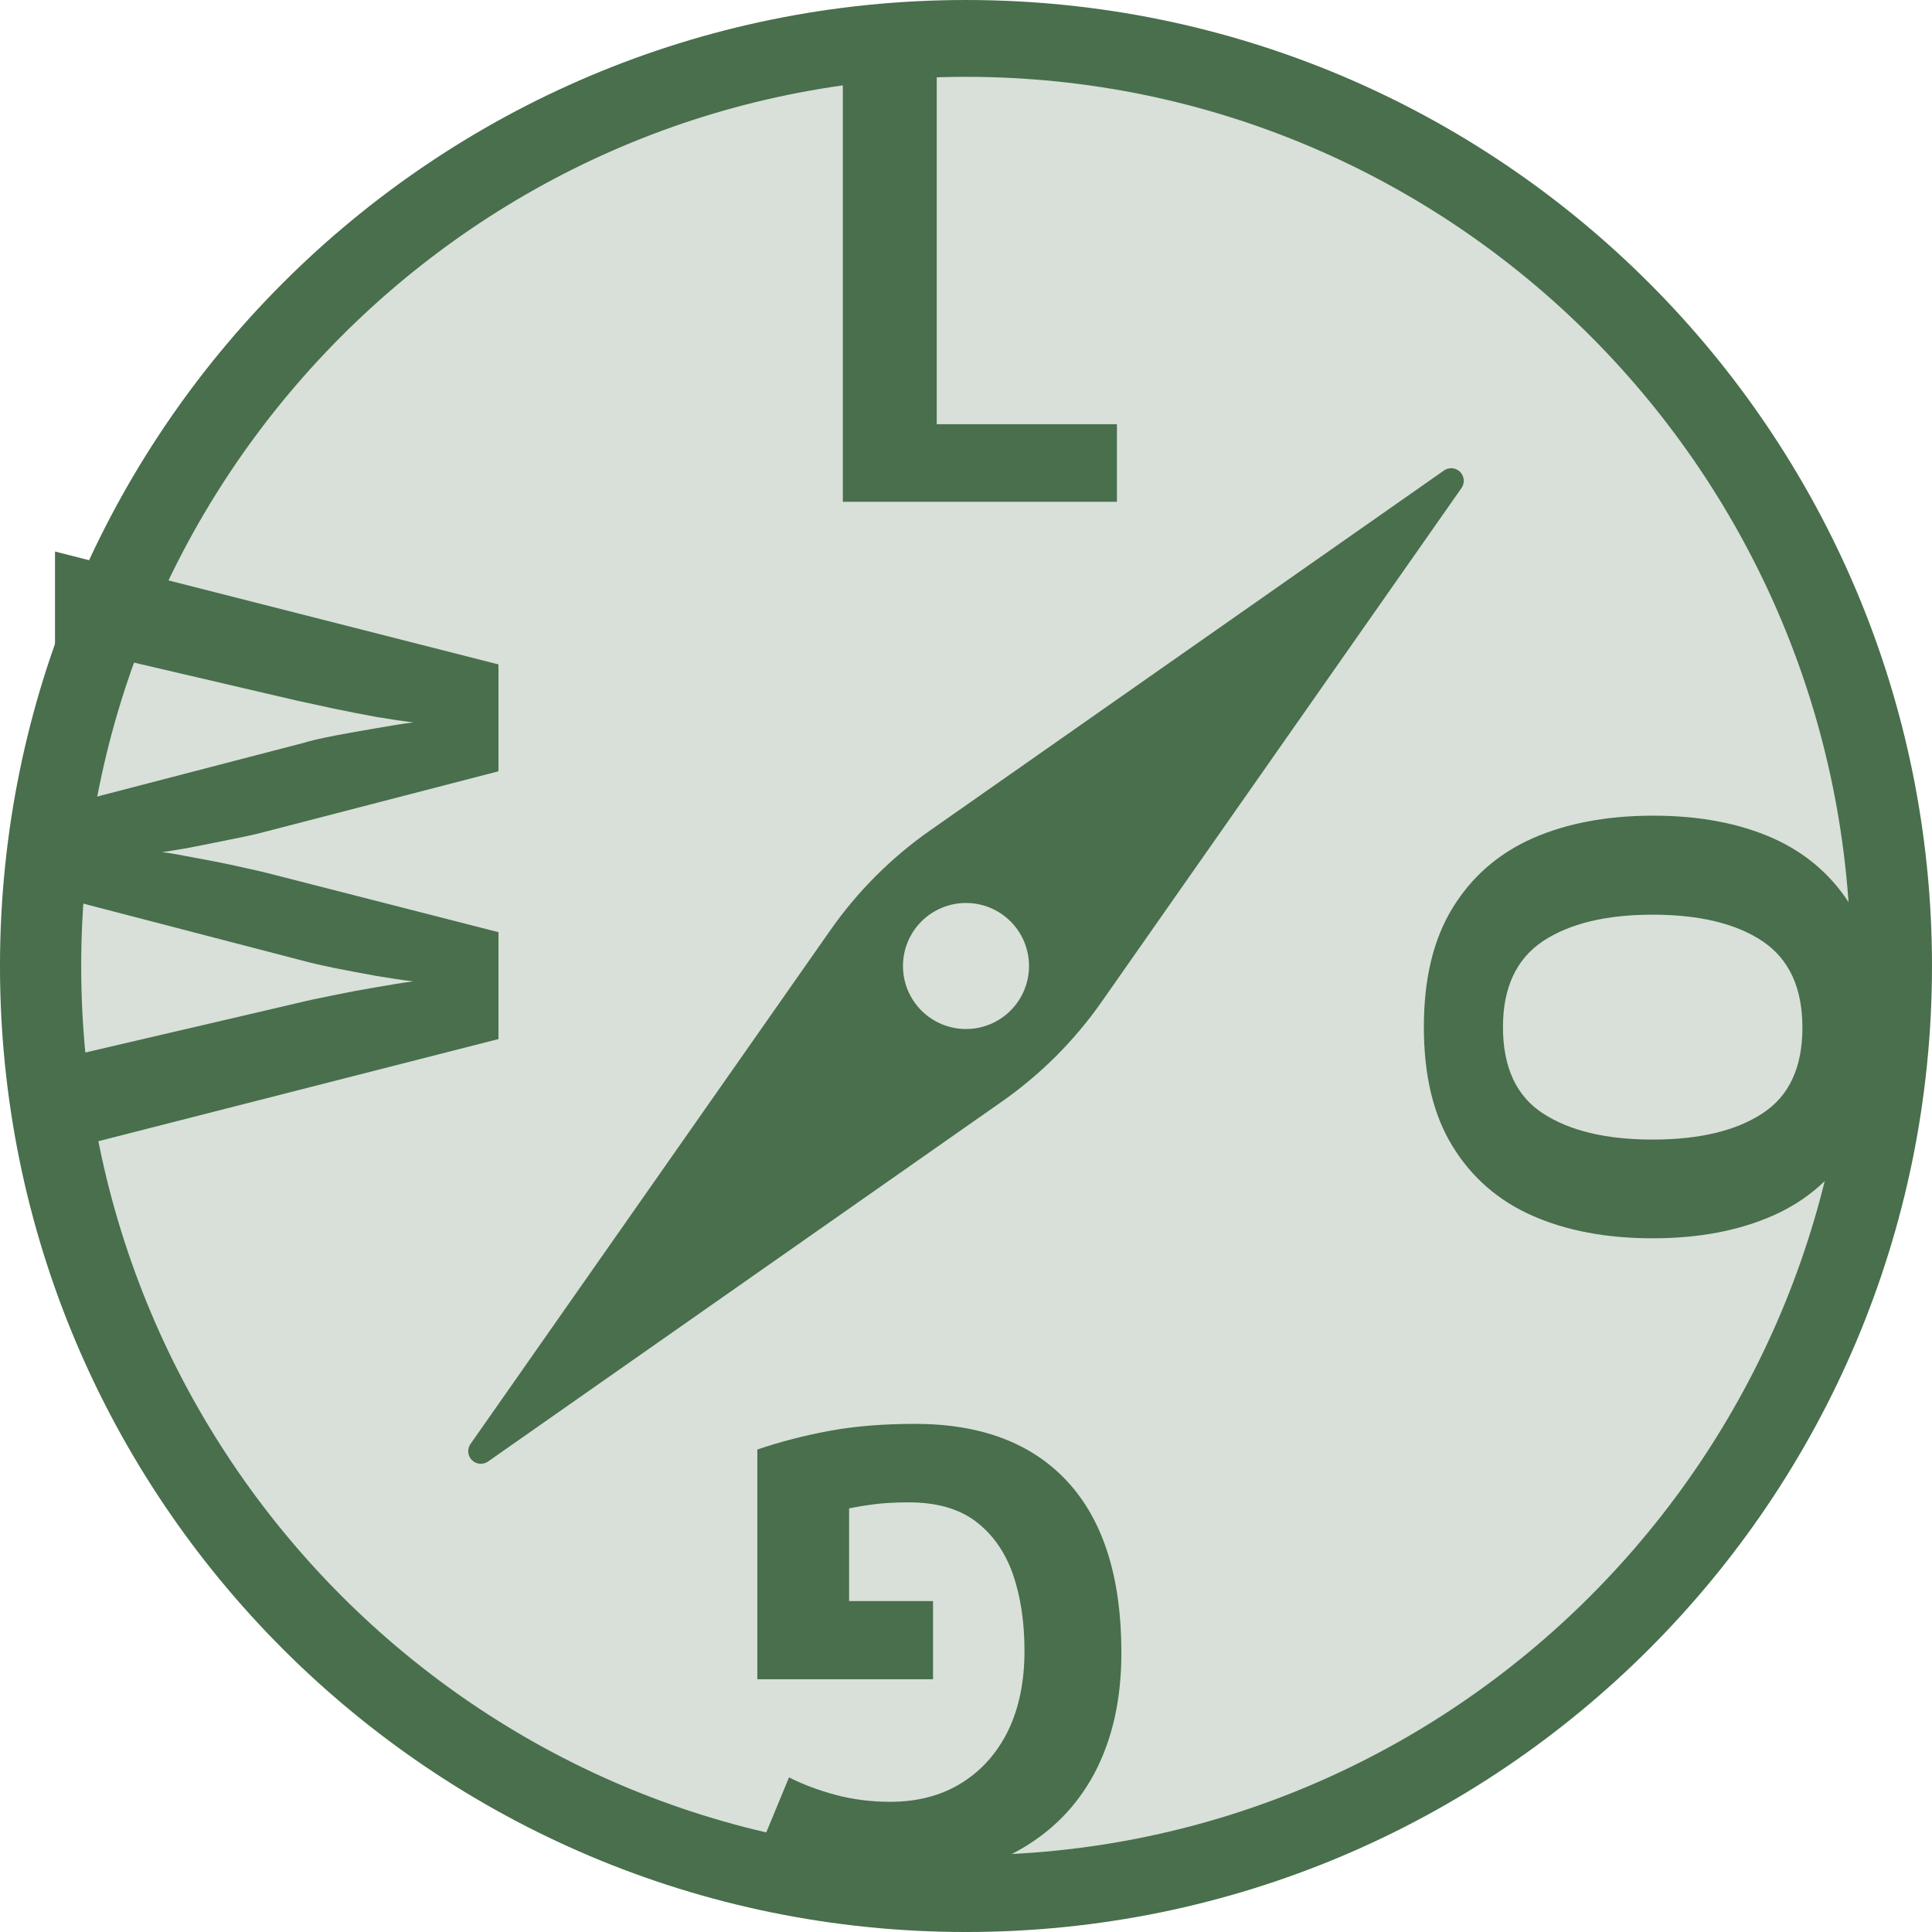
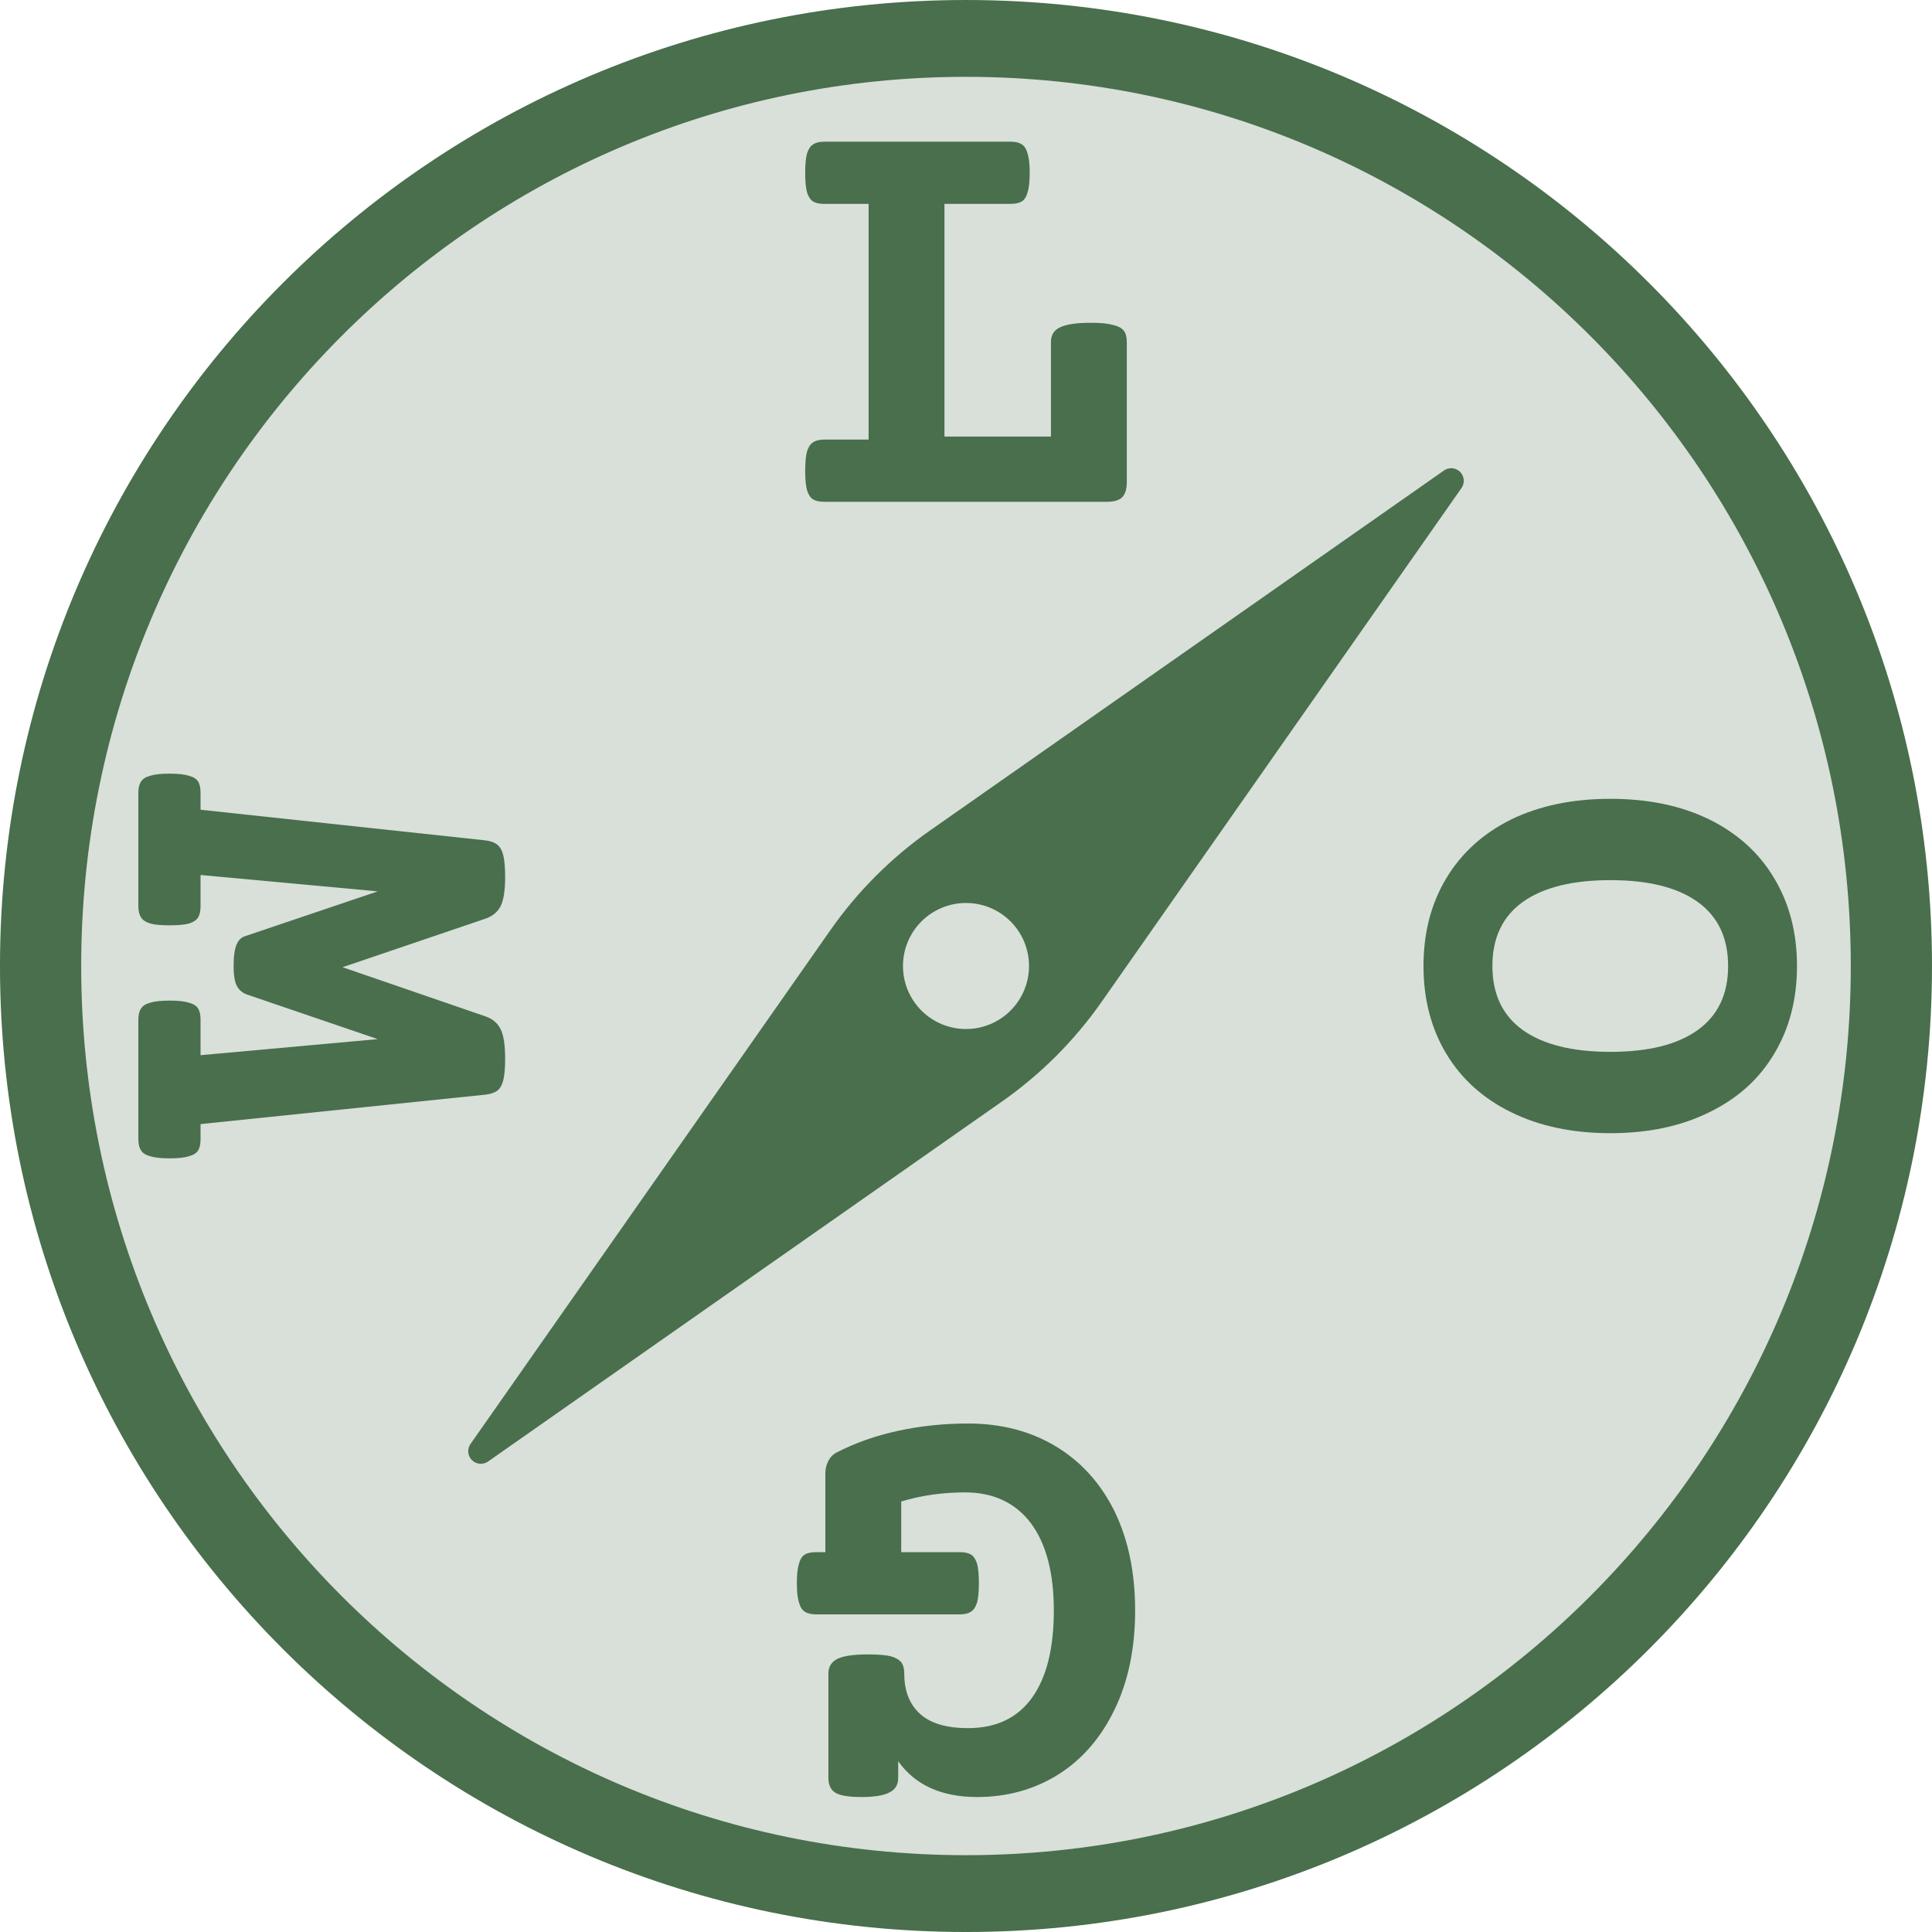
<svg xmlns="http://www.w3.org/2000/svg" width="100mm" height="100mm" viewBox="0 0 100 100" version="1.1" id="svg5">
  <defs id="defs2">
    </defs>
  <g id="layer1">
    <g id="g48623" transform="matrix(0.7806288,0,0,0.7806288,-38.9702,-44.29652)">
      <circle style="fill:#496f4c;fill-opacity:1;fill-rule:evenodd;stroke-width:0.497" id="path31" cx="113.972" cy="120.796" r="64.051" />
      <ellipse style="fill:#d8e0d9;fill-opacity:1;fill-rule:evenodd;stroke-width:0.456" id="path31-6" cx="113.972" cy="120.796" rx="58.667" ry="58.957" />
    </g>
-     <text xml:space="preserve" style="font-style:normal;font-variant:normal;font-weight:bold;font-stretch:normal;font-size:32.161px;line-height:1.25;font-family:'Courier Prime';-inkscape-font-specification:'Courier Prime Bold';fill:#496f4c;fill-opacity:1;stroke:none;stroke-width:0.503" x="40.735" y="25.974" id="text9186-2">
-       <tspan id="tspan9184-9" style="font-style:normal;font-variant:normal;font-weight:bold;font-stretch:normal;font-size:32.161px;font-family:'Courier Prime';-inkscape-font-specification:'Courier Prime Bold';fill:#496f4c;fill-opacity:1;stroke-width:0.503" x="40.735" y="25.974">L</tspan>
-     </text>
-     <text xml:space="preserve" style="font-style:normal;font-variant:normal;font-weight:bold;font-stretch:normal;font-size:32.161px;line-height:1.25;font-family:'Courier Prime';-inkscape-font-specification:'Courier Prime Bold';fill:#496f4c;fill-opacity:1;stroke:none;stroke-width:0.503" x="-59.642" y="25.801" id="text9186-2-3" transform="rotate(-90)">
-       <tspan id="tspan9184-9-6" style="font-style:normal;font-variant:normal;font-weight:bold;font-stretch:normal;font-size:32.161px;font-family:'Courier Prime';-inkscape-font-specification:'Courier Prime Bold';fill:#496f4c;fill-opacity:1;stroke-width:0.503" x="-59.642" y="25.801">W</tspan>
-     </text>
-     <text xml:space="preserve" style="font-style:normal;font-variant:normal;font-weight:bold;font-stretch:normal;font-size:32.161px;line-height:1.25;font-family:'Courier Prime';-inkscape-font-specification:'Courier Prime Bold';fill:#496f4c;fill-opacity:1;stroke:none;stroke-width:0.503" x="40.358" y="-74.026" id="text9186-2-7" transform="rotate(90)">
-       <tspan id="tspan9184-9-5" style="font-style:normal;font-variant:normal;font-weight:bold;font-stretch:normal;font-size:32.161px;font-family:'Courier Prime';-inkscape-font-specification:'Courier Prime Bold';fill:#496f4c;fill-opacity:1;stroke-width:0.503" x="40.358" y="-74.026">O</tspan>
-     </text>
-     <text xml:space="preserve" style="font-style:normal;font-variant:normal;font-weight:bold;font-stretch:normal;font-size:32.161px;line-height:1.25;font-family:'Courier Prime';-inkscape-font-specification:'Courier Prime Bold';fill:#496f4c;fill-opacity:1;stroke:none;stroke-width:0.503" x="-59.901" y="-74.026" id="text9186-2-35" transform="scale(-1)">
-       <tspan id="tspan9184-9-62" style="font-style:normal;font-variant:normal;font-weight:bold;font-stretch:normal;font-size:32.161px;font-family:'Courier Prime';-inkscape-font-specification:'Courier Prime Bold';fill:#496f4c;fill-opacity:1;stroke-width:0.503" x="-59.901" y="-74.026">G</tspan>
-     </text>
+     <g aria-label="L" id="text9186-2" style="font-weight:bold;font-size:32.161px;line-height:1.25;font-family:'Courier Prime';-inkscape-font-specification:'Courier Prime Bold';fill:#496f4c;stroke-width:0.503">
+       <path d="m 52.308,7.333 q 0.377,0 0.581,0.141 0.204,0.126 0.298,0.471 0.11,0.345 0.11,1.005 0,0.66 -0.11,1.005 -0.094,0.345 -0.298,0.471 -0.204,0.126 -0.581,0.126 H 48.885 V 22.597 h 5.512 v -4.9 q 0,-0.534 0.471,-0.754 0.487,-0.236 1.602,-0.236 0.738,0 1.131,0.11 0.408,0.094 0.565,0.298 0.157,0.204 0.157,0.581 v 7.255 q 0,0.534 -0.236,0.785 -0.236,0.236 -0.785,0.236 H 42.666 q -0.377,0 -0.581,-0.126 -0.204,-0.126 -0.314,-0.471 -0.094,-0.345 -0.094,-1.005 0,-0.66 0.094,-1.005 0.11,-0.345 0.314,-0.471 0.204,-0.141 0.581,-0.141 h 2.293 V 10.553 h -2.293 q -0.377,0 -0.581,-0.126 -0.204,-0.126 -0.314,-0.471 -0.094,-0.345 -0.094,-1.005 0,-0.66 0.094,-1.005 0.11,-0.345 0.314,-0.471 0.204,-0.141 0.581,-0.141 z" id="path837" />
+     </g>
+     <g aria-label="W" transform="rotate(-90)" id="text9186-2-3" style="font-weight:bold;font-size:32.161px;line-height:1.25;font-family:'Courier Prime';-inkscape-font-specification:'Courier Prime Bold';fill:#496f4c;stroke-width:0.503">
+       <path d="m -41.033,7.161 q 0.377,0 0.581,0.141 0.204,0.126 0.298,0.471 0.11,0.345 0.11,1.005 0,0.66 -0.11,1.005 -0.094,0.345 -0.298,0.471 -0.204,0.126 -0.581,0.126 h -0.879 l -1.586,14.746 q -0.047,0.393 -0.22,0.612 -0.173,0.22 -0.565,0.314 -0.393,0.094 -1.115,0.094 -1.036,0 -1.508,-0.236 -0.455,-0.236 -0.644,-0.785 l -2.513,-7.396 -2.544,7.396 q -0.188,0.55 -0.66,0.785 -0.471,0.236 -1.523,0.236 -0.722,0 -1.115,-0.094 -0.377,-0.094 -0.55,-0.314 -0.157,-0.22 -0.204,-0.612 l -1.523,-14.746 h -0.785 q -0.377,0 -0.581,-0.126 -0.204,-0.126 -0.298,-0.471 -0.11,-0.345 -0.11,-1.005 0,-0.66 0.11,-1.005 0.094,-0.345 0.298,-0.471 0.204,-0.141 0.581,-0.141 h 6.187 q 0.377,0 0.581,0.141 0.204,0.126 0.298,0.471 0.11,0.345 0.11,1.005 0,0.66 -0.11,1.005 -0.094,0.345 -0.298,0.471 -0.204,0.126 -0.581,0.126 h -1.837 l 0.832,9.171 2.293,-6.721 q 0.11,-0.361 0.424,-0.55 0.314,-0.188 1.052,-0.188 0.785,0 1.131,0.157 0.345,0.141 0.44,0.471 l 2.308,6.831 0.848,-9.171 h -1.617 q -0.377,0 -0.581,-0.126 -0.204,-0.126 -0.314,-0.471 -0.094,-0.345 -0.094,-1.005 0,-0.66 0.094,-1.005 0.11,-0.345 0.314,-0.471 0.204,-0.141 0.581,-0.141 z" id="path7478" />
+     </g>
+     <g aria-label="O" transform="rotate(90)" id="text9186-2-7" style="font-weight:bold;font-size:32.161px;line-height:1.25;font-family:'Courier Prime';-inkscape-font-specification:'Courier Prime Bold';fill:#496f4c;stroke-width:0.503">
+       <path d="m 50,-93.012 q 2.575,0 4.538,1.178 1.963,1.162 3.031,3.361 1.084,2.183 1.084,5.119 0,2.937 -1.084,5.135 -1.068,2.183 -3.031,3.361 -1.963,1.178 -4.538,1.178 -2.575,0 -4.538,-1.178 -1.963,-1.178 -3.047,-3.361 -1.068,-2.199 -1.068,-5.135 0,-2.937 1.068,-5.119 1.084,-2.199 3.047,-3.361 1.963,-1.178 4.538,-1.178 z m 0,3.565 q -2.183,0 -3.313,1.57 -1.131,1.57 -1.131,4.523 0,2.952 1.131,4.538 1.131,1.57 3.313,1.57 2.183,0 3.313,-1.57 1.131,-1.586 1.131,-4.538 0,-2.952 -1.131,-4.523 -1.131,-1.57 -3.313,-1.57 z" id="path7520" />
+     </g>
+     <g aria-label="G" transform="scale(-1)" id="text9186-2-35" style="font-weight:bold;font-size:32.161px;line-height:1.25;font-family:'Courier Prime';-inkscape-font-specification:'Courier Prime Bold';fill:#496f4c;stroke-width:0.503">
+       <path d="m -44.574,-93.012 q 0.974,0 1.335,0.22 0.361,0.22 0.361,0.769 v 5.402 q 0,0.534 -0.487,0.769 -0.471,0.22 -1.586,0.22 -0.738,0 -1.146,-0.094 -0.393,-0.11 -0.55,-0.314 -0.157,-0.204 -0.157,-0.581 0,-1.351 -0.817,-2.089 -0.817,-0.738 -2.481,-0.738 -2.183,0 -3.313,1.57 -1.131,1.57 -1.131,4.523 0,2.921 1.193,4.523 1.209,1.586 3.408,1.586 1.743,0 3.298,-0.471 v -2.623 h -3.031 q -0.377,0 -0.581,-0.126 -0.204,-0.126 -0.314,-0.471 -0.094,-0.345 -0.094,-1.005 0,-0.66 0.094,-1.005 0.11,-0.345 0.314,-0.471 0.204,-0.141 0.581,-0.141 h 7.444 q 0.377,0 0.581,0.141 0.204,0.126 0.298,0.471 0.11,0.345 0.11,1.005 0,0.66 -0.11,1.005 -0.094,0.345 -0.298,0.471 -0.204,0.126 -0.581,0.126 h -0.487 v 4.067 q 0,0.377 -0.157,0.66 -0.141,0.283 -0.408,0.424 -1.46,0.754 -3.204,1.131 -1.743,0.377 -3.612,0.377 -2.575,0 -4.538,-1.178 -1.963,-1.178 -3.046,-3.361 -1.068,-2.199 -1.068,-5.135 0,-2.921 1.052,-5.104 1.052,-2.199 2.905,-3.376 1.869,-1.178 4.224,-1.178 2.764,0 4.083,1.853 v -0.864 q 0,-0.534 0.455,-0.754 0.455,-0.236 1.46,-0.236 z" id="path7499" />
+     </g>
    <path id="path58690" style="fill:#496f4c;fill-opacity:1;stroke-width:0.268" d="M 74.737,24.355 48.142,42.983 a 21.03,21.03 135 0 0 -5.159,5.159 L 24.355,74.737 a 0.652,0.652 45 0 0 0.909,0.909 L 51.858,57.017 a 21.03,21.03 135 0 0 5.159,-5.159 L 75.645,25.263 a 0.652,0.652 45 0 0 -0.909,-0.909 z" />
    <circle style="fill:#d8e0d9;fill-opacity:1;stroke:none;stroke-width:0.537;stroke-linecap:round;stroke-linejoin:round;stroke-miterlimit:0.5;stroke-dasharray:none;stroke-opacity:1" id="path61683" cx="50" cy="50" r="3.262" />
  </g>
</svg>
